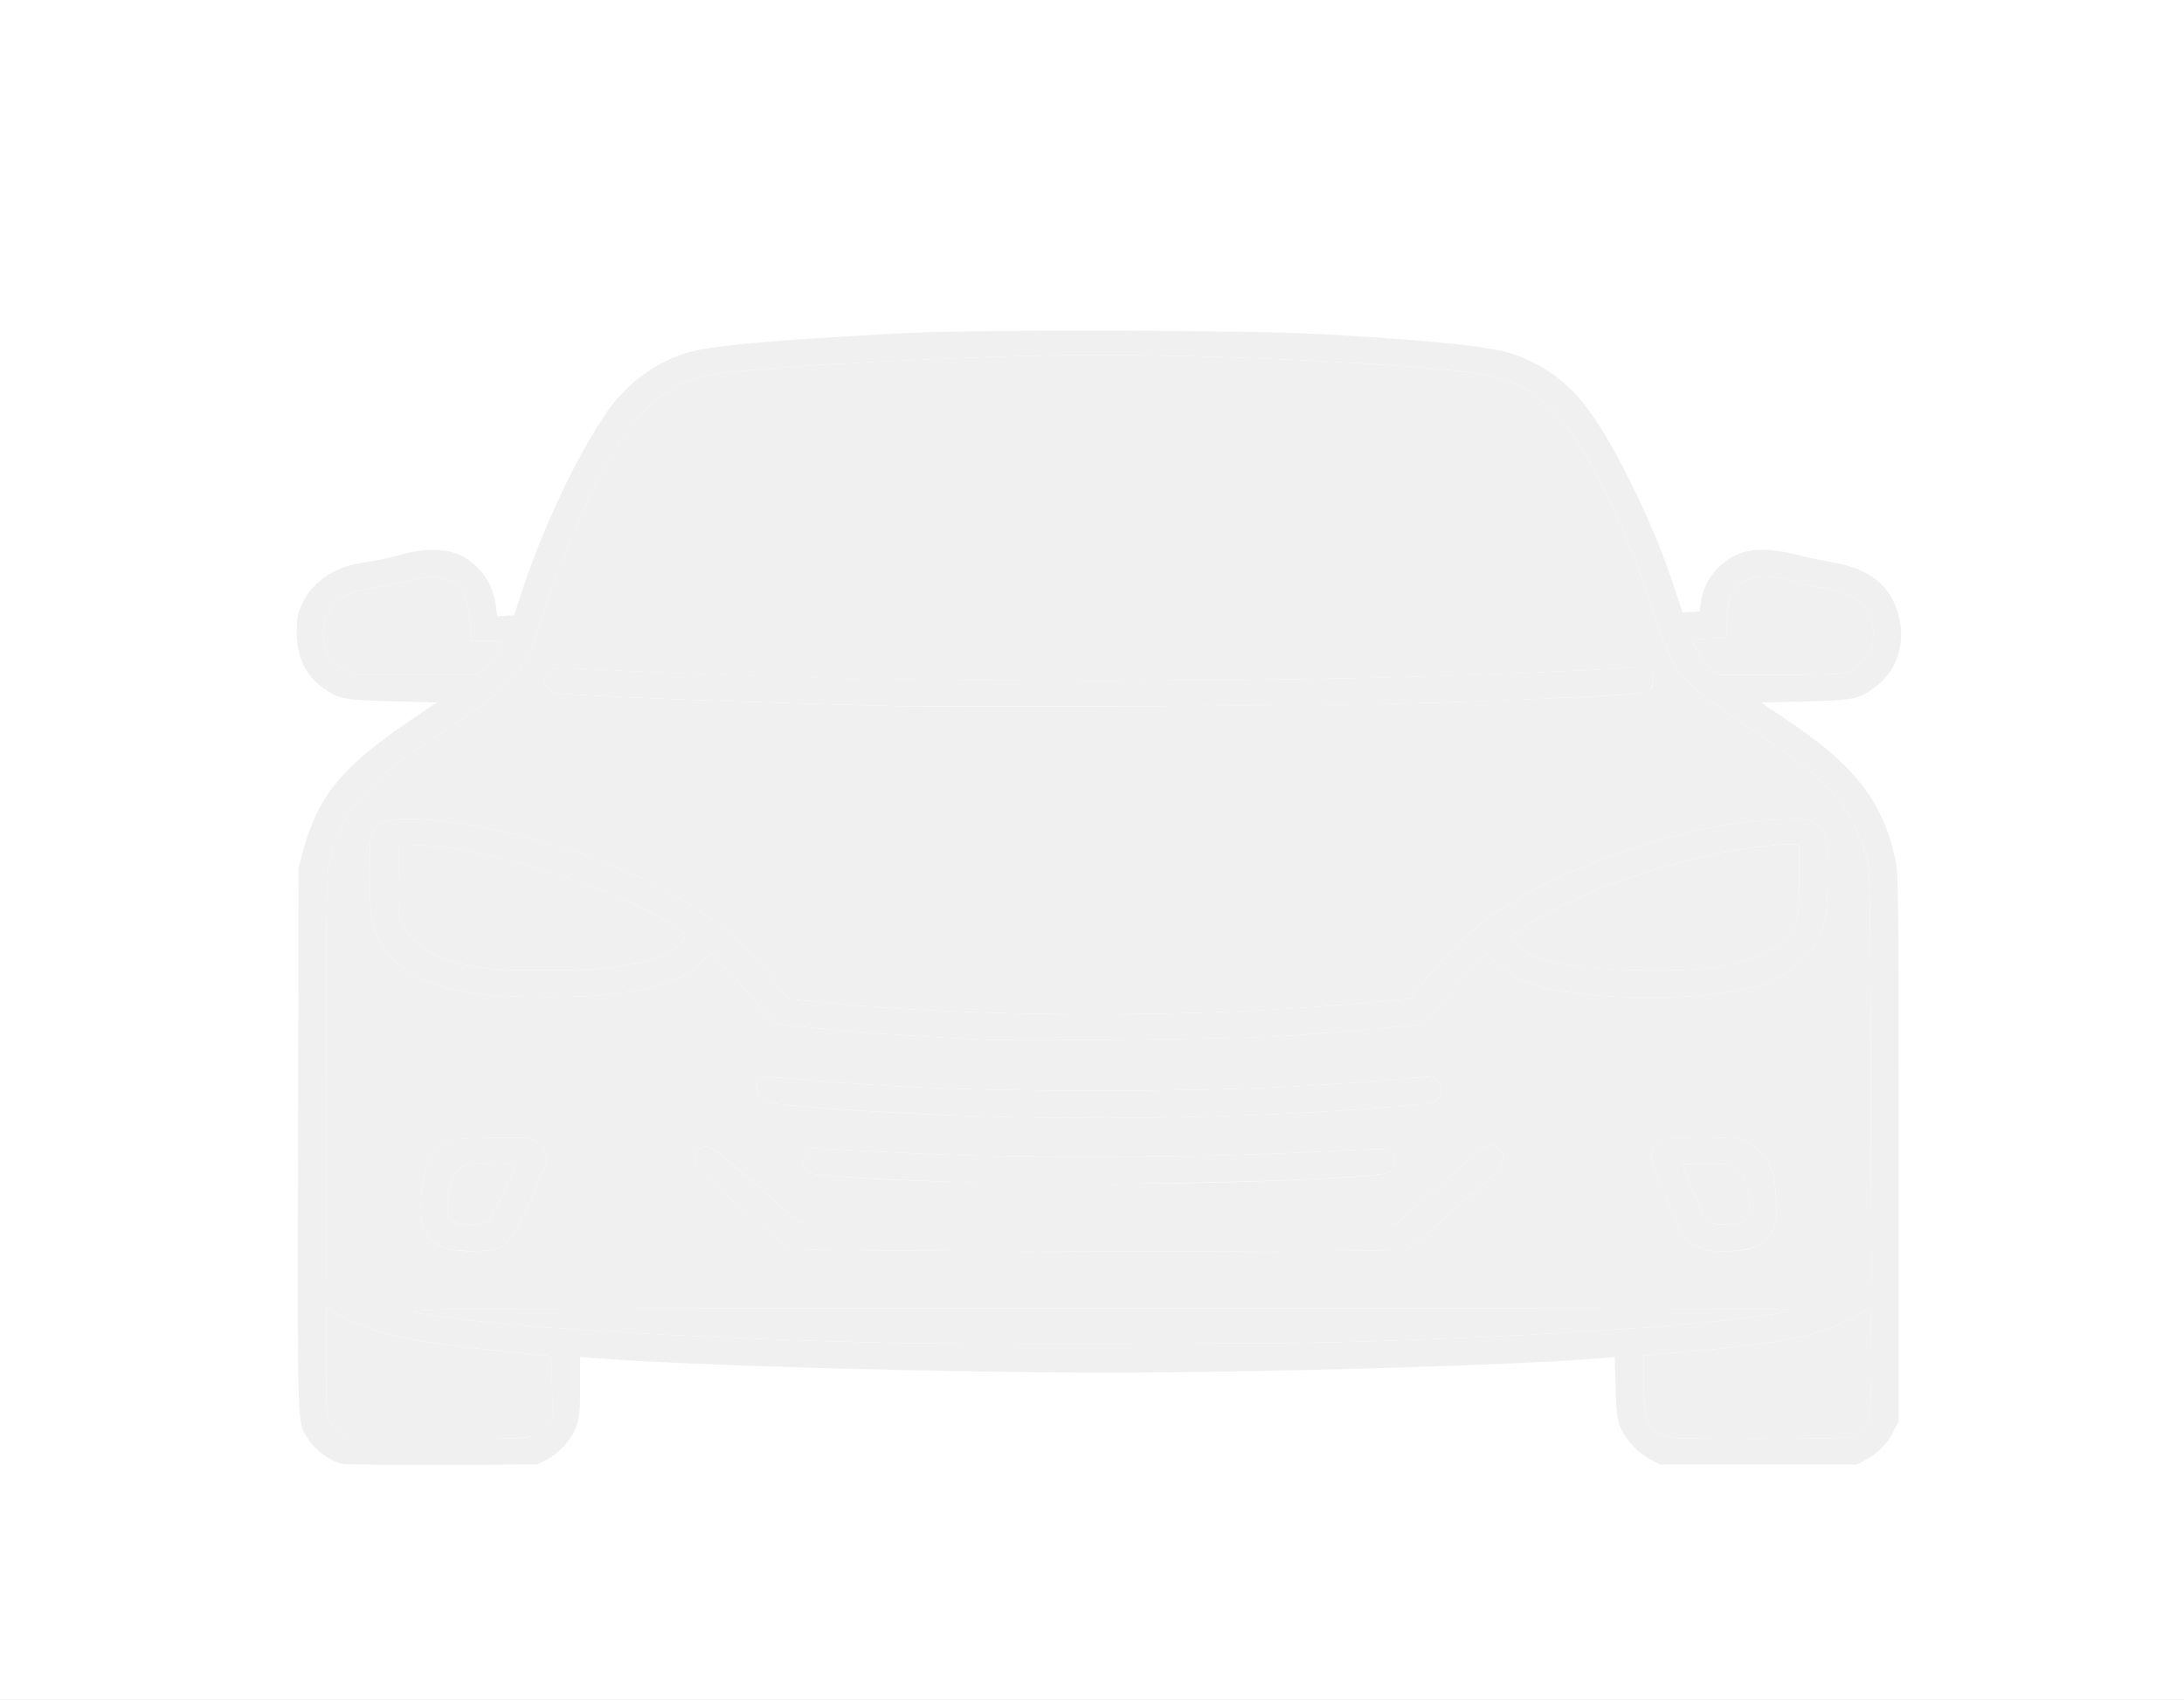
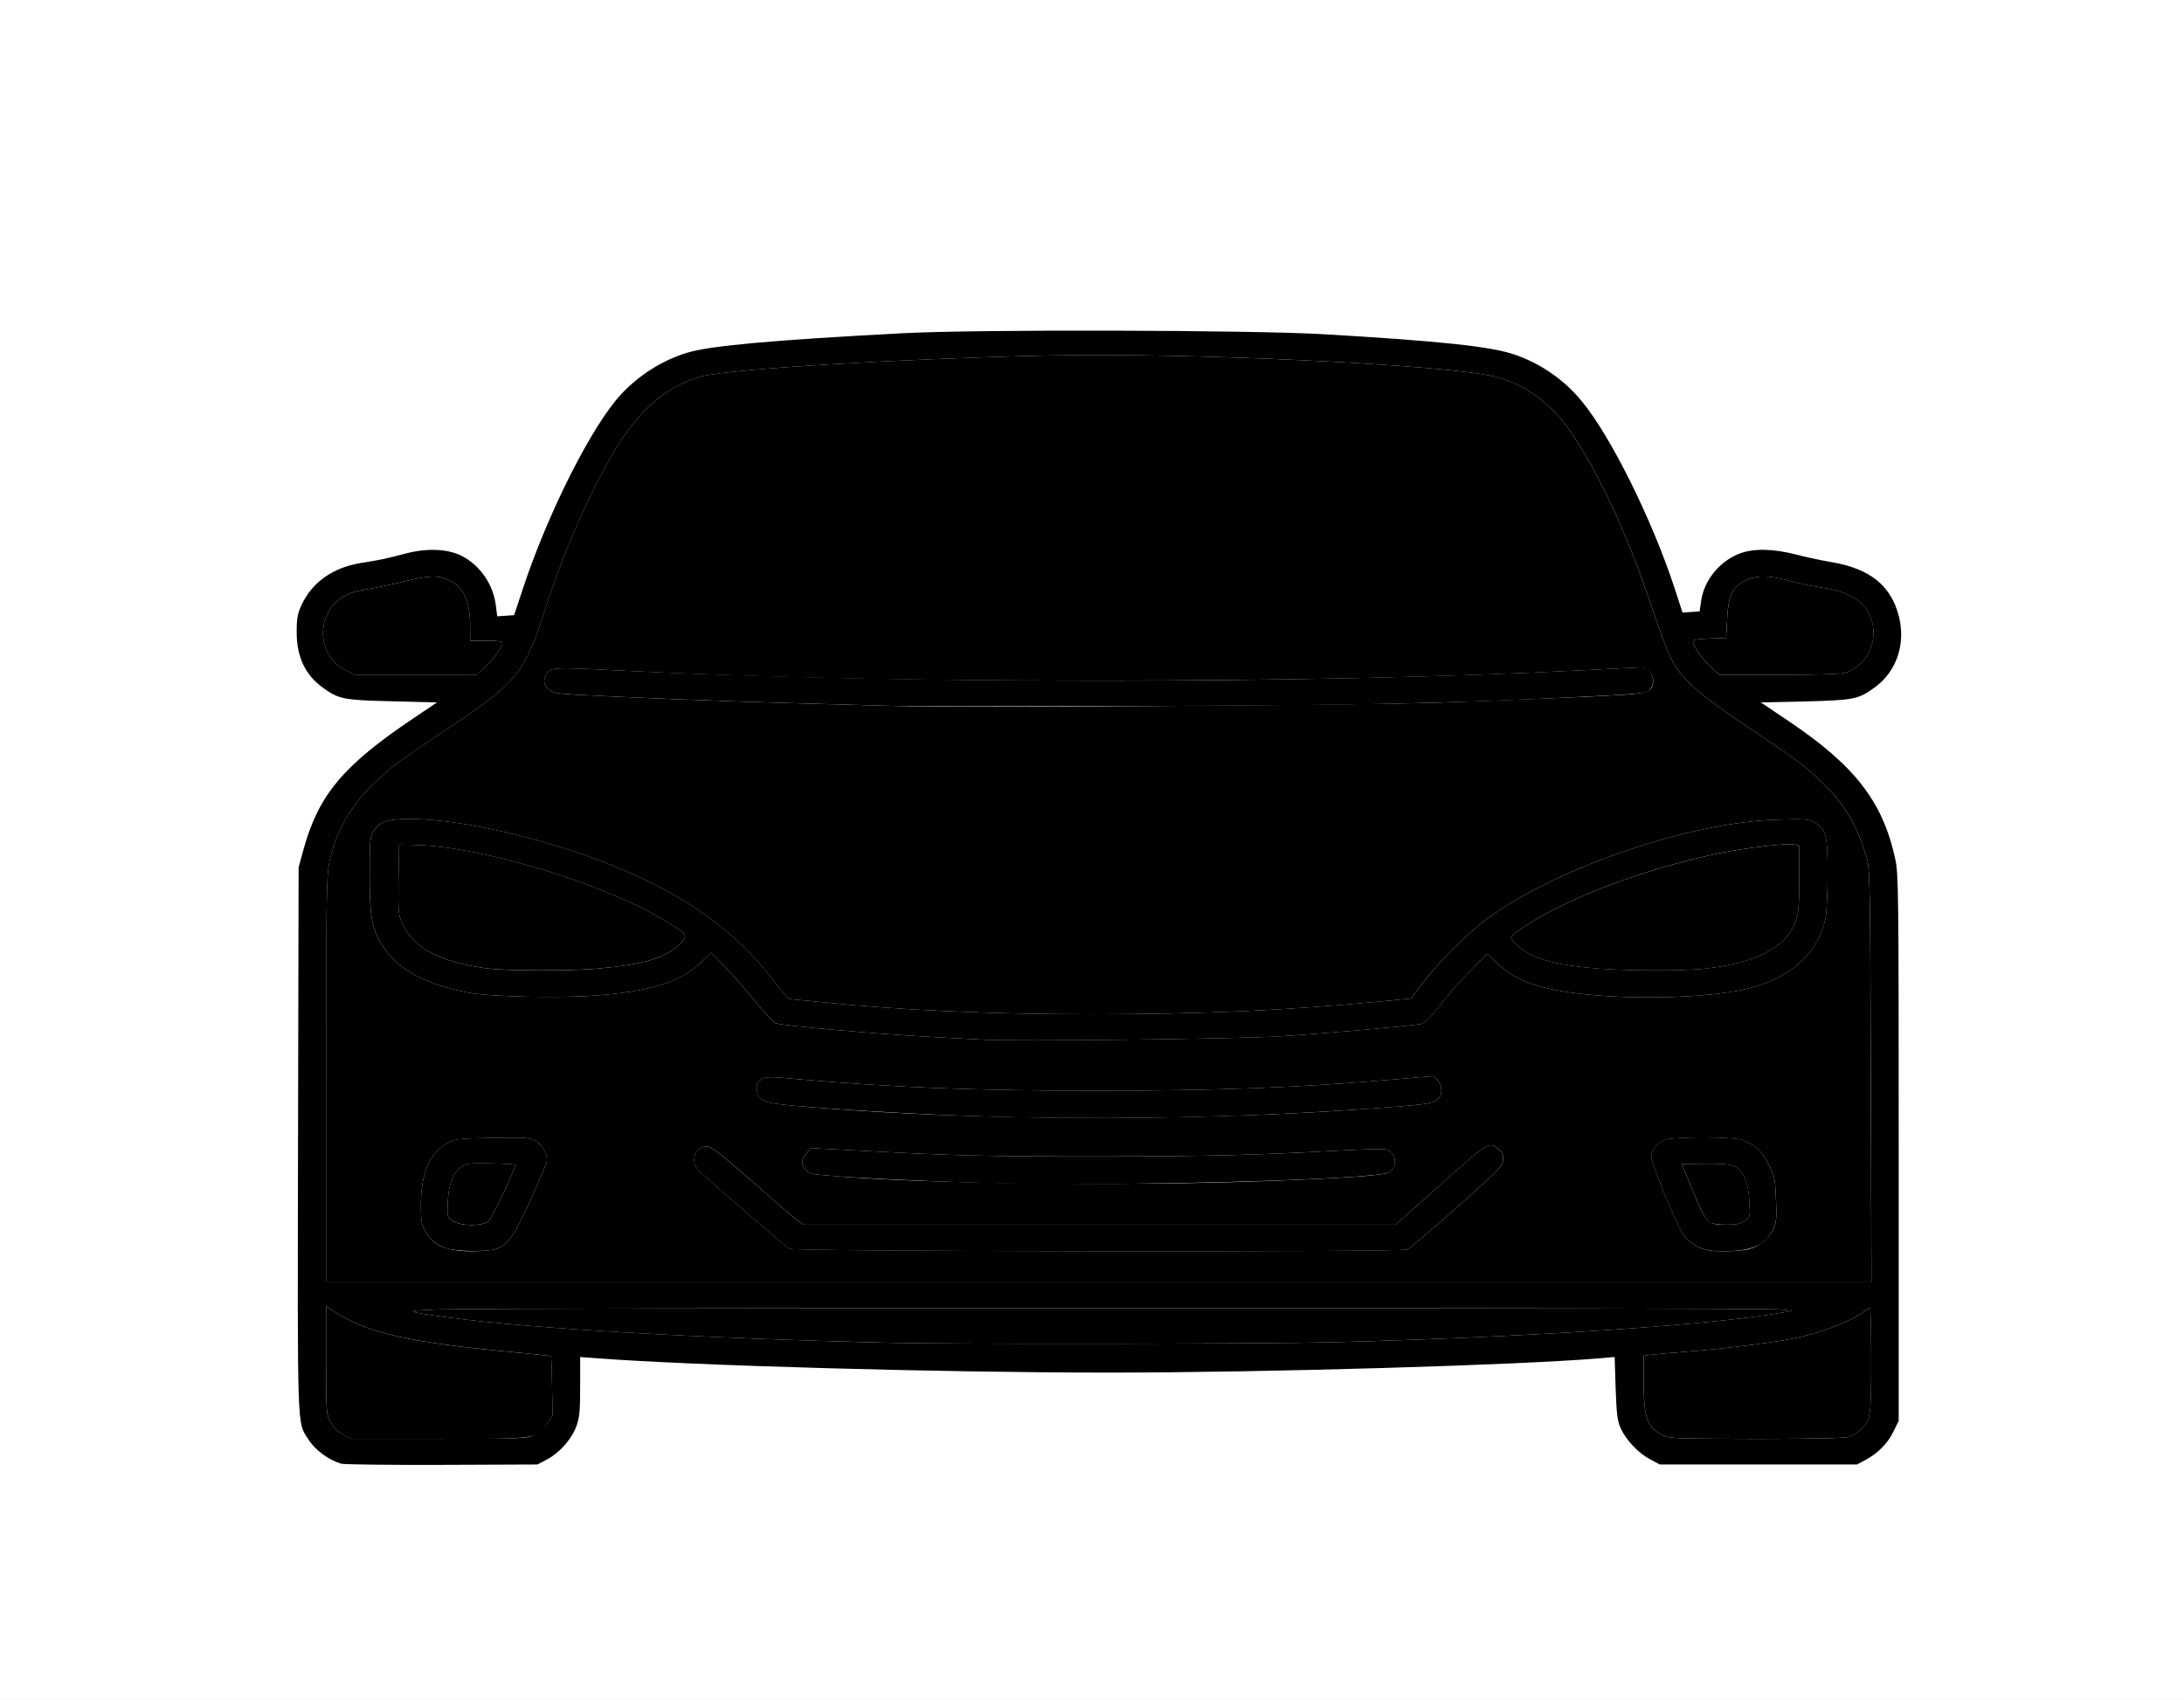
<svg xmlns="http://www.w3.org/2000/svg" viewBox="0 0 568 442">
-   <defs>
-     <mask id="h">
-       <rect width="568" height="442" fill="white" />
-       <g fill="black">
-         <path d="M88.75 380.69 c-3.45 -1.08 -6.85 -3.60 -8.63 -6.46 -2.86 -4.54 -2.76 -0.84 -2.61 -77.95 l0.15 -70.70 1.28 -4.68 c3.94 -14.20 10.30 -21.79 28.55 -34.07 l6.16 -4.14 -11.59 -0.30 c-12.82 -0.30 -14 -0.54 -18.24 -3.65 -4.49 -3.30 -6.66 -7.99 -6.66 -14.30 0 -3.75 0.25 -4.88 1.28 -7.15 2.81 -5.92 8.14 -9.66 15.33 -10.85 5.28 -0.84 7.10 -1.23 11.69 -2.47 5.57 -1.48 11 -1.23 14.59 0.59 4.88 2.51 8.28 7.49 8.92 13.02 l0.35 2.71 2.17 -0.15 2.22 -0.15 2.37 -7.15 c6.56 -19.77 17.95 -42.25 25.49 -50.34 4.68 -4.98 10.65 -8.78 17.11 -10.75 5.82 -1.82 22.24 -3.30 56.01 -5.08 19.13 -1.04 90.87 -0.84 109.46 0.25 30.42 1.77 43.64 3.20 49.70 5.28 6.80 2.32 12.97 6.56 17.55 12.18 7.45 8.97 18.24 30.72 24.06 48.42 l2.12 6.51 2.22 -0.15 2.22 -0.15 0.39 -2.66 c0.74 -5.42 4.83 -10.40 10.01 -12.38 3.70 -1.38 8.63 -1.28 14.50 0.20 2.56 0.69 6.80 1.58 9.37 2.02 10.01 1.68 15.48 6.06 17.55 14.05 1.82 7.20 -0.54 14.35 -6.21 18.49 -4.29 3.16 -5.42 3.35 -18.19 3.70 l-11.49 0.25 7.10 4.78 c17.36 11.64 24.65 21.05 27.86 35.99 0.84 3.85 0.89 8.58 0.89 75.09 l0 71 -1.38 2.81 c-1.48 3.06 -4.09 5.67 -7.35 7.40 l-2.12 1.13 -25.64 0 -25.64 0 -2.47 -1.33 c-3.11 -1.58 -6.36 -5.08 -7.74 -8.18 -0.84 -1.92 -1.04 -3.70 -1.28 -10.40 l-0.25 -8.04 -3.50 0.30 c-21.40 1.82 -87.32 3.75 -128.24 3.75 -43.14 0 -108.37 -1.82 -133.22 -3.75 l-4.09 -0.30 0 7.64 c0 6.56 -0.15 8.09 -0.99 10.40 -1.28 3.40 -4.34 6.85 -7.59 8.58 l-2.51 1.33 -24.90 0.10 c-13.71 0.05 -25.44 -0.10 -26.13 -0.30z m50.14 -7.40 c1.28 -0.59 2.56 -1.73 3.45 -3.06 l1.38 -2.12 -0.15 -7.64 c-0.05 -4.19 -0.20 -7.69 -0.25 -7.79 -0.10 -0.05 -3.90 -0.44 -8.48 -0.89 -28.20 -2.61 -38.95 -4.98 -47.43 -10.40 l-2.61 -1.68 0 14 c0 13.61 0.05 14 1.13 16.07 0.79 1.48 1.82 2.51 3.30 3.30 l2.12 1.13 22.73 0 c21.25 0 22.88 -0.10 24.80 -0.94z m342.18 0.39 c0.74 -0.25 2.02 -1.08 2.81 -1.82 2.61 -2.47 2.76 -3.30 2.76 -18.10 0 -7.45 -0.15 -13.56 -0.30 -13.56 -0.15 0 -0.89 0.39 -1.58 0.94 -3.85 2.71 -11.24 5.52 -18.24 6.95 -5.62 1.13 -18.24 2.71 -27.96 3.45 -3.80 0.30 -7.84 0.64 -8.97 0.79 l-2.12 0.25 0 7 c0.05 9.27 0.84 11.54 4.93 13.71 1.63 0.84 3.30 0.89 24.50 0.94 14.94 0 23.22 -0.20 24.16 -0.54z m-133.96 -24.60 c51.97 -1.38 98.71 -4.49 116.85 -7.79 l2.22 -0.39 -3.20 -0.35 c-4.09 -0.44 -337.69 -0.44 -348.84 0 -9.37 0.35 -9.22 0.49 2.66 2.12 21.89 2.91 64.74 5.37 114.44 6.56 15.63 0.39 99.65 0.30 115.87 -0.15z m139.44 -69.37 c-0.15 -49.60 -0.25 -53.84 -1.04 -56.55 -2.32 -7.84 -5.03 -12.72 -9.91 -17.95 -4.59 -4.83 -7.40 -7 -20.76 -15.93 -12.43 -8.33 -16.81 -12.08 -19.57 -16.76 -1.13 -1.87 -3.30 -7.40 -5.37 -13.71 -6.41 -19.23 -13.61 -34.91 -21.15 -46.15 -5.23 -7.74 -12.38 -12.97 -20.31 -14.79 -13.41 -3.11 -79.83 -6.21 -115.77 -5.42 -39.35 0.89 -82.24 3.45 -90.08 5.42 -7.99 2.02 -15.04 7.59 -20.95 16.47 -6.75 10.21 -14.94 28.55 -20.12 44.92 -4.93 15.53 -7.25 18.44 -24.41 29.78 -5.72 3.80 -12.03 8.14 -14.05 9.66 -9.91 7.54 -15.33 15.58 -17.45 25.79 -0.69 3.30 -0.79 10.35 -0.79 56.31 l0 52.51 200.92 0 200.97 0 -0.15 -53.60z m-360.77 -105.81 c2.07 -1.82 4.88 -5.62 4.88 -6.61 0 -0.49 -0.99 -0.64 -4.19 -0.64 l-4.19 0 0 -3.45 c0 -7 -1.63 -10.55 -5.67 -12.38 -2.76 -1.28 -5.13 -1.18 -11.93 0.49 -3.20 0.79 -7.49 1.68 -9.52 1.97 -4.54 0.69 -7.49 2.37 -9.37 5.28 -3.55 5.57 -1.63 12.87 4.09 15.73 l2.51 1.23 15.78 0 15.83 -0.05 1.77 -1.58z m353.96 1.13 c4.29 -1.18 7.49 -5.62 7.49 -10.35 0 -6.61 -4.49 -10.60 -13.21 -11.83 -2.22 -0.30 -5.97 -1.08 -8.38 -1.73 -5.08 -1.43 -8.33 -1.53 -10.90 -0.49 -4.09 1.73 -5.23 3.80 -5.57 10.35 l-0.25 4.93 -4.29 0.15 c-3.11 0.10 -4.34 0.30 -4.34 0.74 0 1.13 2.71 4.98 4.83 6.90 l2.07 1.82 15.43 0 c8.43 0 16.17 -0.20 17.11 -0.49z" />
-         <path d="M116.16 324.68 c-2.71 -0.94 -4.29 -2.22 -5.57 -4.49 -0.94 -1.63 -1.13 -2.66 -1.13 -6.61 0 -8.58 2.27 -13.81 7.15 -16.42 1.77 -0.99 2.86 -1.08 11.59 -1.23 8.97 -0.15 9.71 -0.05 11.24 0.89 1.87 1.13 3.16 3.75 2.71 5.47 -0.20 0.64 -2.02 5.03 -4.14 9.76 -4.19 9.32 -6.11 11.98 -9.32 12.87 -2.56 0.69 -10.30 0.54 -12.52 -0.25z m10.85 -7.10 c1.08 -0.99 7.40 -14.25 6.95 -14.64 -0.10 -0.15 -3.01 -0.30 -6.41 -0.35 -5.57 -0.10 -6.31 0 -7.59 0.94 -2.17 1.58 -3.25 4.34 -3.50 8.88 -0.20 3.85 -0.20 3.99 1.13 5.03 1.87 1.48 7.94 1.58 9.42 0.15z" />
-         <path d="M205.26 324.78 c-1.13 -0.64 -21.84 -18.59 -23.67 -20.51 -2.17 -2.27 -0.84 -6.11 2.17 -6.11 1.18 0 3.30 1.58 11.54 8.83 5.52 4.88 10.85 9.47 11.83 10.21 l1.77 1.33 76.97 0 76.97 0 1.87 -1.58 c1.04 -0.89 5.72 -5.08 10.40 -9.27 12.08 -10.80 12.08 -10.80 14.59 -8.83 1.08 0.84 1.28 1.38 1.18 2.86 -0.15 1.63 -1.04 2.56 -11.98 12.28 -6.51 5.82 -12.33 10.75 -12.97 11 -1.87 0.74 -159.36 0.54 -160.69 -0.20z" />
-         <path d="M441.43 324.18 c-1.53 -0.79 -2.96 -1.97 -3.70 -3.11 -1.82 -2.81 -8.28 -18.54 -8.28 -20.12 0 -1.92 1.23 -3.60 3.25 -4.44 2.27 -0.94 17.90 -0.94 20.56 0 3.11 1.13 5.13 3.06 6.80 6.51 1.48 3.01 1.63 3.75 1.82 9.02 0.20 5.13 0.10 6.02 -0.84 7.84 -2.07 4.04 -5.42 5.52 -12.67 5.52 -3.75 0 -4.83 -0.20 -6.95 -1.23z m12.43 -6.75 c1.33 -1.04 1.33 -1.13 1.08 -5.13 -0.25 -4.49 -1.33 -7.25 -3.30 -8.63 -1.28 -0.94 -3.30 -1.08 -10.21 -0.99 l-4.04 0.05 2.66 6.46 c3.80 9.17 3.94 9.32 8.92 9.32 2.86 0 3.75 -0.20 4.88 -1.08z" />
-         <path d="M256.14 307.67 c-15.58 -0.44 -34.42 -1.33 -41.37 -1.97 -3.70 -0.30 -4.59 -0.54 -5.32 -1.48 -1.18 -1.48 -1.13 -2.61 0.30 -4.24 l1.13 -1.38 11.54 0.59 c25.54 1.38 32.94 1.58 61.83 1.58 29.39 0 42.06 -0.35 64.10 -1.53 6.02 -0.35 11.49 -0.44 12.23 -0.25 2.56 0.64 3.01 4.44 0.69 5.92 -3.01 1.92 -71.20 3.75 -105.12 2.76z" />
-         <path d="M263.54 290.56 c-17.36 -0.35 -42.95 -1.68 -58.43 -3.11 -6.66 -0.64 -8.04 -1.33 -8.28 -4.09 -0.15 -1.43 0.10 -1.92 1.13 -2.61 1.18 -0.79 1.82 -0.79 10.50 0 24.60 2.12 45.56 2.91 76.52 2.91 32.34 0 52.81 -0.79 78.05 -2.96 l9.76 -0.84 1.04 1.04 c1.38 1.43 1.38 3.94 0 5.08 -1.23 1.04 -2.96 1.28 -15.63 2.22 -30.67 2.22 -61.78 3.01 -94.67 2.37z" />
-         <path d="M255.65 270.39 c-1.63 -0.10 -7.49 -0.39 -13.07 -0.69 -15.53 -0.84 -39.54 -2.96 -40.87 -3.60 -0.69 -0.35 -3.01 -2.81 -5.18 -5.52 -2.17 -2.71 -5.67 -6.71 -7.74 -8.88 l-3.80 -3.94 -2.76 2.61 c-5.32 5.03 -12.72 7.40 -27.07 8.53 -9.66 0.74 -27.81 0.35 -33.38 -0.74 -12.23 -2.47 -18.74 -6.21 -22.83 -13.12 -2.32 -3.94 -2.81 -7.15 -2.81 -17.65 0 -8.78 0.10 -9.71 0.99 -11.19 1.58 -2.56 3.55 -3.20 9.71 -3.20 12.67 0 34.17 4.88 51.43 11.69 19.57 7.74 33.33 17.45 43.19 30.72 1.82 2.42 3.60 4.44 3.94 4.44 0.30 0 3.65 0.35 7.40 0.69 20.41 2.17 44.72 3.25 71.20 3.25 28.01 0 50.14 -0.99 74.11 -3.25 l8.83 -0.84 3.01 -3.99 c3.80 -5.08 11.83 -13.12 16.62 -16.62 18.05 -13.36 52.76 -25.24 75.68 -25.93 7.10 -0.20 8.04 -0.15 9.57 0.69 3.11 1.77 3.50 3.16 3.50 13.31 0 4.93 -0.25 10.16 -0.54 11.59 -1.87 8.92 -8.48 15.14 -19.18 18.10 -9.07 2.51 -28.35 3.30 -43.09 1.77 -12.08 -1.28 -17.90 -3.30 -23.03 -7.99 l-2.76 -2.56 -4.24 4.29 c-2.37 2.37 -5.87 6.36 -7.84 8.92 -2.66 3.45 -3.99 4.78 -5.08 5.03 -1.77 0.44 -21.60 2.22 -36.49 3.20 -10.01 0.69 -69.08 1.38 -77.41 0.89z m-100.58 -18.44 c12.23 -1.04 18.19 -2.81 21.69 -6.41 2.32 -2.37 2.27 -2.42 -4.09 -6.26 -16.17 -9.66 -47.58 -19.13 -64.59 -19.52 l-4.29 -0.10 -0.15 9.07 c-0.10 8.63 -0.05 9.17 1.04 11.59 2.96 6.36 9.91 9.96 22.29 11.59 4.83 0.59 21.05 0.64 28.10 0.05z m288.49 -0.05 c13.12 -1.43 20.91 -5.47 23.37 -12.13 0.84 -2.27 0.99 -3.85 0.99 -11.24 l0 -8.63 -1.33 -0.30 c-1.58 -0.39 -12.87 0.94 -19.38 2.27 -15.33 3.25 -30.57 8.38 -42.65 14.45 -5.32 2.66 -11.59 6.71 -11.59 7.49 0 0.94 3.30 3.70 5.72 4.73 3.25 1.48 7.59 2.42 14.10 3.11 7.49 0.84 24.46 0.99 30.77 0.25z" />
-         <path d="M233.22 183.61 c-2.86 -0.10 -14.25 -0.39 -25.39 -0.69 -19.18 -0.49 -46.10 -1.58 -58.38 -2.27 -5.03 -0.30 -5.82 -0.49 -6.80 -1.48 -1.23 -1.23 -1.43 -2.22 -0.64 -3.65 1.04 -1.97 1.82 -2.02 17.11 -1.23 73.37 3.65 181.59 3.65 253.04 0 7.74 -0.39 14.45 -0.74 14.94 -0.74 2.42 0 3.80 3.99 1.97 5.82 -1.04 1.04 -2.32 1.13 -22.04 2.07 -32.79 1.58 -57.69 2.07 -111.92 2.17 -31.16 0.10 -59.02 0.10 -61.88 0z" />
-         <path d="M89.24 373.10 c-1.48 -0.79 -2.51 -1.82 -3.30 -3.30 -1.08 -2.07 -1.13 -2.47 -1.13 -16.07 l0 -14 2.61 1.68 c8.48 5.42 19.23 7.79 47.43 10.40 4.59 0.44 8.38 0.84 8.48 0.89 0.05 0.10 0.20 3.60 0.25 7.79 l0.15 7.64 -1.38 2.12 c-2.66 3.99 -2.37 3.99 -28.25 3.99 l-22.73 0 -2.12 -1.13z" />
-         <path d="M432.41 373.29 c-4.09 -2.17 -4.88 -4.44 -4.93 -13.71 l0 -7 2.12 -0.25 c1.13 -0.15 5.18 -0.49 8.97 -0.79 9.71 -0.74 22.34 -2.32 27.96 -3.45 7 -1.43 14.40 -4.24 18.24 -6.95 0.69 -0.54 1.43 -0.94 1.58 -0.94 0.15 0 0.30 6.11 0.30 13.56 0 14.79 -0.15 15.63 -2.76 18.10 -0.79 0.74 -2.07 1.58 -2.81 1.82 -0.94 0.35 -9.22 0.54 -24.16 0.54 -21.20 -0.05 -22.88 -0.10 -24.50 -0.94z" />
-         <path d="M231.24 349.23 c-49.70 -1.18 -92.55 -3.65 -114.44 -6.56 -11.88 -1.63 -12.03 -1.77 -2.66 -2.12 11.14 -0.44 344.74 -0.44 348.84 0 l3.20 0.35 -2.22 0.39 c-18.14 3.30 -64.89 6.41 -116.85 7.79 -16.22 0.44 -100.24 0.54 -115.87 0.15z" />
-         <path d="M84.81 280.80 c0 -45.95 0.10 -53 0.79 -56.31 2.12 -10.21 7.54 -18.24 17.45 -25.79 2.02 -1.53 8.33 -5.87 14.05 -9.66 17.16 -11.34 19.48 -14.25 24.41 -29.78 5.18 -16.37 13.36 -34.71 20.12 -44.92 5.92 -8.88 12.97 -14.45 20.95 -16.47 7.84 -1.97 50.74 -4.54 90.08 -5.42 35.94 -0.79 102.36 2.32 115.77 5.42 7.94 1.82 15.09 7.05 20.31 14.79 7.54 11.24 14.74 26.92 21.15 46.15 2.07 6.31 4.24 11.83 5.37 13.71 2.76 4.68 7.15 8.43 19.57 16.76 13.36 8.92 16.17 11.09 20.76 15.93 4.88 5.23 7.59 10.11 9.91 17.95 0.79 2.71 0.89 6.95 1.04 56.55 l0.15 53.60 -200.97 0 -200.92 0 0 -52.51z m43.88 44.13 c3.20 -0.89 5.13 -3.55 9.32 -12.87 2.12 -4.73 3.94 -9.12 4.14 -9.76 0.44 -1.73 -0.84 -4.34 -2.71 -5.47 -1.53 -0.94 -2.27 -1.04 -11.24 -0.89 -8.73 0.15 -9.81 0.25 -11.59 1.23 -4.88 2.61 -7.15 7.84 -7.15 16.42 0 3.94 0.20 4.98 1.13 6.61 2.12 3.75 5.37 5.18 11.93 5.23 2.47 0 5.23 -0.25 6.16 -0.49z m237.26 0.05 c0.64 -0.25 6.46 -5.18 12.97 -11 10.95 -9.71 11.83 -10.65 11.98 -12.28 0.10 -1.48 -0.10 -2.02 -1.18 -2.86 -2.51 -1.97 -2.51 -1.97 -14.59 8.83 -4.68 4.19 -9.37 8.38 -10.40 9.27 l-1.87 1.58 -76.97 0 -76.97 0 -1.77 -1.33 c-0.99 -0.74 -6.31 -5.32 -11.83 -10.21 -8.23 -7.25 -10.35 -8.83 -11.54 -8.83 -3.01 0 -4.34 3.85 -2.17 6.11 1.82 1.92 22.53 19.87 23.67 20.51 1.33 0.74 158.81 0.94 160.69 0.20z m88.90 -0.10 c2.71 -0.74 4.98 -2.56 6.21 -4.98 0.94 -1.82 1.04 -2.71 0.84 -7.84 -0.20 -5.28 -0.35 -6.02 -1.82 -9.02 -1.68 -3.45 -3.70 -5.37 -6.80 -6.51 -2.66 -0.94 -18.29 -0.94 -20.56 0 -2.02 0.84 -3.25 2.51 -3.25 4.44 0 1.58 6.46 17.31 8.28 20.12 0.74 1.13 2.17 2.32 3.70 3.11 2.12 1.04 3.20 1.23 6.95 1.23 2.47 0 5.37 -0.25 6.46 -0.54z m-125.98 -17.70 c21.35 -0.79 31.21 -1.48 32.39 -2.27 2.32 -1.48 1.87 -5.28 -0.69 -5.92 -0.74 -0.20 -6.21 -0.10 -12.23 0.25 -22.04 1.18 -34.71 1.53 -64.10 1.53 -28.89 0 -36.29 -0.20 -61.83 -1.58 l-11.54 -0.59 -1.13 1.38 c-1.43 1.63 -1.48 2.76 -0.30 4.24 0.74 0.94 1.63 1.18 5.32 1.48 24.26 2.17 77.06 2.86 114.09 1.48z m-16.27 -16.76 c18.14 -0.49 29.73 -1.08 45.61 -2.22 12.67 -0.94 14.40 -1.18 15.63 -2.22 1.38 -1.13 1.38 -3.65 0 -5.08 l-1.04 -1.04 -9.76 0.84 c-25.24 2.17 -45.71 2.96 -78.05 2.96 -30.96 0 -51.92 -0.79 -76.52 -2.91 -8.68 -0.79 -9.32 -0.79 -10.50 0 -1.04 0.69 -1.28 1.18 -1.13 2.61 0.25 2.76 1.63 3.45 8.28 4.09 30.96 2.86 71.54 3.94 107.49 2.96z m20.46 -20.91 c14.89 -0.99 34.71 -2.76 36.49 -3.20 1.08 -0.25 2.42 -1.58 5.08 -5.03 1.97 -2.56 5.47 -6.56 7.84 -8.92 l4.24 -4.29 2.76 2.56 c5.13 4.68 10.95 6.71 23.03 7.99 14.74 1.53 34.02 0.74 43.09 -1.77 10.70 -2.96 17.31 -9.17 19.18 -18.10 0.30 -1.43 0.54 -6.66 0.54 -11.59 0 -10.16 -0.39 -11.54 -3.50 -13.31 -1.53 -0.84 -2.47 -0.89 -9.57 -0.69 -22.93 0.69 -57.64 12.57 -75.68 25.93 -4.78 3.50 -12.82 11.54 -16.62 16.62 l-3.01 3.99 -8.83 0.84 c-23.96 2.27 -46.10 3.25 -74.11 3.25 -26.48 0 -50.78 -1.08 -71.20 -3.25 -3.75 -0.35 -7.10 -0.69 -7.40 -0.69 -0.35 0 -2.12 -2.02 -3.94 -4.44 -9.86 -13.26 -23.62 -22.98 -43.19 -30.72 -17.26 -6.80 -38.75 -11.69 -51.43 -11.69 -6.16 0 -8.14 0.64 -9.71 3.20 -0.89 1.48 -0.99 2.42 -0.99 11.19 0 10.50 0.49 13.71 2.81 17.65 4.09 6.90 10.60 10.65 22.83 13.12 5.57 1.08 23.72 1.48 33.38 0.74 14.35 -1.13 21.74 -3.50 27.07 -8.53 l2.76 -2.61 3.80 3.94 c2.07 2.17 5.57 6.16 7.74 8.88 2.17 2.71 4.49 5.18 5.18 5.52 1.33 0.64 25.34 2.76 40.87 3.60 5.57 0.30 11.44 0.59 13.07 0.69 8.33 0.49 67.40 -0.20 77.41 -0.89z m41.17 -86.78 c22.04 -0.79 37.92 -1.43 48.52 -2.07 6.02 -0.39 7.20 -0.99 7.20 -3.65 0 -1.63 -1.48 -3.45 -2.86 -3.45 -0.49 0 -7.20 0.35 -14.94 0.74 -35.30 1.82 -77.16 2.71 -127.65 2.71 -50.69 0 -86.97 -0.79 -125.38 -2.71 -15.28 -0.79 -16.07 -0.74 -17.11 1.23 -0.79 1.43 -0.59 2.42 0.64 3.65 0.99 0.99 1.77 1.18 6.80 1.48 12.28 0.69 39.20 1.77 58.38 2.27 11.14 0.30 22.53 0.59 25.39 0.69 16.12 0.49 120.65 -0.20 141.01 -0.89z" />
-         <path d="M117.59 317.43 c-1.33 -1.04 -1.33 -1.18 -1.13 -5.03 0.25 -4.54 1.33 -7.30 3.50 -8.88 1.28 -0.94 2.02 -1.04 7.59 -0.94 3.40 0.05 6.31 0.20 6.41 0.35 0.44 0.39 -5.87 13.66 -6.95 14.64 -1.48 1.43 -7.54 1.33 -9.42 -0.15z" />
-         <path d="M444.69 317.92 c-1.38 -1.18 -1.92 -2.27 -4.63 -8.73 l-2.66 -6.46 4.04 -0.05 c6.90 -0.10 8.92 0.05 10.21 0.99 1.97 1.38 3.06 4.14 3.30 8.63 0.25 3.99 0.25 4.09 -1.08 5.13 -1.13 0.89 -2.02 1.08 -4.88 1.08 -2.12 0 -3.85 -0.25 -4.29 -0.59z" />
-         <path d="M126.96 251.90 c-12.38 -1.63 -19.33 -5.23 -22.29 -11.59 -1.08 -2.42 -1.13 -2.96 -1.04 -11.59 l0.15 -9.07 4.29 0.10 c17.01 0.39 48.42 9.86 64.59 19.52 6.36 3.85 6.41 3.90 4.09 6.26 -3.50 3.60 -9.47 5.37 -21.69 6.41 -7.05 0.59 -23.27 0.54 -28.10 -0.05z" />
-         <path d="M412.79 251.66 c-6.51 -0.69 -10.85 -1.63 -14.10 -3.11 -2.42 -1.04 -5.72 -3.80 -5.72 -4.73 0 -0.79 6.26 -4.83 11.59 -7.49 12.08 -6.06 27.32 -11.19 42.65 -14.45 6.51 -1.33 17.80 -2.66 19.38 -2.27 l1.33 0.30 0 8.63 c0 7.40 -0.15 8.97 -0.99 11.24 -2.47 6.66 -10.26 10.70 -23.37 12.13 -6.31 0.74 -23.27 0.59 -30.77 -0.25z" />
-         <path d="M89.88 174.30 c-5.72 -2.86 -7.64 -10.16 -4.09 -15.73 1.87 -2.91 4.83 -4.59 9.37 -5.28 2.02 -0.30 6.31 -1.18 9.52 -1.97 6.80 -1.68 9.17 -1.77 11.93 -0.49 4.04 1.82 5.67 5.37 5.67 12.38 l0 3.45 4.19 0 c3.20 0 4.19 0.15 4.19 0.64 0 0.99 -2.81 4.78 -4.88 6.61 l-1.77 1.58 -15.83 0.05 -15.78 0 -2.51 -1.23z" />
-         <path d="M445.13 173.70 c-2.12 -1.92 -4.83 -5.77 -4.83 -6.90 0 -0.44 1.23 -0.64 4.34 -0.74 l4.29 -0.15 0.25 -4.93 c0.35 -6.56 1.48 -8.63 5.57 -10.35 2.56 -1.04 5.82 -0.94 10.90 0.49 2.42 0.64 6.16 1.43 8.38 1.73 8.73 1.23 13.21 5.23 13.21 11.83 0 4.73 -3.20 9.17 -7.49 10.35 -0.94 0.30 -8.68 0.49 -17.11 0.49 l-15.43 0 -2.07 -1.82z" />
-       </g>
-     </mask>
-   </defs>
-   <rect width="568" height="442" fill="white" mask="url(#h)" />
+   <rect width="568" height="442" fill="white" />
+   <g style="mix-blend-mode: destination-out" fill="black">
+     <path d="M88.75 380.69 c-3.45 -1.08 -6.85 -3.60 -8.63 -6.46 -2.86 -4.54 -2.76 -0.84 -2.61 -77.95 l0.15 -70.70 1.28 -4.68 c3.94 -14.20 10.30 -21.79 28.55 -34.07 l6.16 -4.14 -11.59 -0.30 c-12.82 -0.30 -14 -0.54 -18.24 -3.65 -4.49 -3.30 -6.66 -7.99 -6.66 -14.30 0 -3.75 0.25 -4.88 1.28 -7.15 2.81 -5.92 8.14 -9.66 15.33 -10.85 5.28 -0.84 7.10 -1.23 11.69 -2.47 5.57 -1.48 11 -1.23 14.59 0.59 4.88 2.51 8.28 7.49 8.92 13.02 l0.35 2.71 2.17 -0.15 2.22 -0.15 2.37 -7.15 c6.56 -19.77 17.95 -42.25 25.49 -50.34 4.68 -4.98 10.65 -8.78 17.11 -10.75 5.82 -1.82 22.24 -3.30 56.01 -5.08 19.13 -1.04 90.87 -0.84 109.46 0.25 30.42 1.77 43.64 3.20 49.70 5.28 6.80 2.32 12.97 6.56 17.55 12.18 7.45 8.97 18.24 30.72 24.06 48.42 l2.12 6.51 2.22 -0.15 2.22 -0.15 0.39 -2.66 c0.74 -5.42 4.83 -10.40 10.01 -12.38 3.70 -1.38 8.63 -1.28 14.50 0.20 2.56 0.69 6.80 1.58 9.37 2.02 10.01 1.68 15.48 6.06 17.55 14.05 1.82 7.20 -0.54 14.35 -6.21 18.49 -4.29 3.16 -5.42 3.35 -18.19 3.70 l-11.49 0.25 7.10 4.78 c17.36 11.64 24.65 21.05 27.86 35.99 0.84 3.85 0.89 8.58 0.89 75.09 l0 71 -1.38 2.81 c-1.48 3.06 -4.09 5.67 -7.35 7.40 l-2.12 1.13 -25.64 0 -25.64 0 -2.47 -1.33 c-3.11 -1.58 -6.36 -5.08 -7.74 -8.18 -0.84 -1.92 -1.04 -3.70 -1.28 -10.40 l-0.25 -8.04 -3.50 0.30 c-21.40 1.82 -87.32 3.75 -128.24 3.75 -43.14 0 -108.37 -1.82 -133.22 -3.75 l-4.09 -0.30 0 7.64 c0 6.56 -0.15 8.09 -0.99 10.40 -1.28 3.40 -4.34 6.85 -7.59 8.58 l-2.51 1.33 -24.90 0.10 c-13.71 0.05 -25.44 -0.10 -26.13 -0.30z m50.14 -7.40 c1.28 -0.59 2.56 -1.73 3.45 -3.06 l1.38 -2.12 -0.15 -7.64 c-0.05 -4.19 -0.20 -7.69 -0.25 -7.79 -0.10 -0.05 -3.90 -0.44 -8.48 -0.89 -28.20 -2.61 -38.95 -4.98 -47.43 -10.40 l-2.61 -1.68 0 14 c0 13.61 0.05 14 1.13 16.07 0.79 1.48 1.82 2.51 3.30 3.30 l2.12 1.13 22.73 0 c21.25 0 22.88 -0.10 24.80 -0.94z m342.18 0.39 c0.74 -0.25 2.02 -1.08 2.81 -1.82 2.61 -2.47 2.76 -3.30 2.76 -18.10 0 -7.45 -0.15 -13.56 -0.30 -13.56 -0.15 0 -0.89 0.39 -1.58 0.94 -3.85 2.71 -11.24 5.52 -18.24 6.95 -5.62 1.13 -18.24 2.71 -27.96 3.45 -3.80 0.30 -7.84 0.64 -8.97 0.79 l-2.12 0.25 0 7 c0.05 9.27 0.84 11.54 4.93 13.71 1.63 0.84 3.30 0.89 24.50 0.94 14.94 0 23.22 -0.20 24.16 -0.54z m-133.96 -24.60 c51.97 -1.38 98.71 -4.49 116.85 -7.79 l2.22 -0.39 -3.20 -0.35 c-4.09 -0.44 -337.69 -0.44 -348.84 0 -9.37 0.35 -9.22 0.49 2.66 2.12 21.89 2.91 64.74 5.37 114.44 6.56 15.63 0.39 99.65 0.30 115.87 -0.15z m139.44 -69.37 c-0.15 -49.60 -0.25 -53.84 -1.04 -56.55 -2.32 -7.84 -5.03 -12.72 -9.91 -17.95 -4.59 -4.83 -7.40 -7 -20.76 -15.93 -12.43 -8.33 -16.81 -12.08 -19.57 -16.76 -1.13 -1.87 -3.30 -7.40 -5.37 -13.71 -6.41 -19.23 -13.61 -34.91 -21.15 -46.15 -5.23 -7.74 -12.38 -12.97 -20.31 -14.79 -13.41 -3.11 -79.83 -6.21 -115.77 -5.42 -39.35 0.89 -82.24 3.45 -90.08 5.42 -7.99 2.02 -15.04 7.59 -20.95 16.47 -6.75 10.21 -14.94 28.55 -20.12 44.92 -4.93 15.53 -7.25 18.44 -24.41 29.78 -5.72 3.80 -12.03 8.14 -14.05 9.66 -9.91 7.54 -15.33 15.58 -17.45 25.79 -0.69 3.30 -0.79 10.35 -0.79 56.31 l0 52.51 200.92 0 200.97 0 -0.15 -53.60z m-360.77 -105.81 c2.07 -1.82 4.88 -5.62 4.88 -6.61 0 -0.49 -0.99 -0.64 -4.19 -0.64 l-4.19 0 0 -3.45 c0 -7 -1.63 -10.55 -5.67 -12.38 -2.76 -1.28 -5.13 -1.18 -11.93 0.49 -3.20 0.79 -7.49 1.68 -9.52 1.97 -4.54 0.69 -7.49 2.37 -9.37 5.28 -3.55 5.57 -1.63 12.87 4.09 15.73 l2.51 1.23 15.78 0 15.83 -0.05 1.77 -1.58z m353.96 1.13 c4.29 -1.18 7.49 -5.62 7.49 -10.35 0 -6.61 -4.49 -10.60 -13.21 -11.83 -2.22 -0.30 -5.97 -1.08 -8.38 -1.73 -5.08 -1.43 -8.33 -1.53 -10.90 -0.49 -4.09 1.73 -5.23 3.80 -5.57 10.35 l-0.25 4.93 -4.29 0.15 c-3.11 0.10 -4.34 0.30 -4.34 0.74 0 1.13 2.71 4.98 4.83 6.90 l2.07 1.82 15.43 0 c8.43 0 16.17 -0.20 17.11 -0.49z" />
+     <path d="M116.16 324.68 c-2.71 -0.94 -4.29 -2.22 -5.57 -4.49 -0.94 -1.63 -1.13 -2.66 -1.13 -6.61 0 -8.58 2.27 -13.81 7.15 -16.42 1.77 -0.99 2.86 -1.08 11.59 -1.23 8.97 -0.15 9.71 -0.05 11.24 0.89 1.87 1.13 3.16 3.75 2.71 5.47 -0.20 0.64 -2.02 5.03 -4.14 9.76 -4.19 9.32 -6.11 11.98 -9.32 12.87 -2.56 0.69 -10.30 0.54 -12.52 -0.25z m10.85 -7.10 c1.08 -0.99 7.40 -14.25 6.95 -14.64 -0.10 -0.15 -3.01 -0.30 -6.41 -0.35 -5.57 -0.10 -6.31 0 -7.59 0.94 -2.17 1.58 -3.25 4.34 -3.50 8.88 -0.20 3.85 -0.20 3.99 1.13 5.03 1.87 1.48 7.94 1.58 9.42 0.15z" />
+     <path d="M205.26 324.78 c-1.13 -0.64 -21.84 -18.59 -23.67 -20.51 -2.17 -2.27 -0.84 -6.11 2.17 -6.11 1.18 0 3.30 1.58 11.54 8.83 5.52 4.88 10.85 9.47 11.83 10.21 l1.77 1.33 76.97 0 76.97 0 1.87 -1.58 c1.04 -0.89 5.72 -5.08 10.40 -9.27 12.08 -10.80 12.08 -10.80 14.59 -8.83 1.08 0.84 1.28 1.38 1.18 2.86 -0.15 1.63 -1.04 2.56 -11.98 12.28 -6.51 5.82 -12.33 10.75 -12.97 11 -1.87 0.74 -159.36 0.54 -160.69 -0.20z" />
+     <path d="M441.43 324.18 c-1.53 -0.79 -2.96 -1.97 -3.70 -3.11 -1.82 -2.81 -8.28 -18.54 -8.28 -20.12 0 -1.92 1.23 -3.60 3.25 -4.44 2.27 -0.94 17.90 -0.94 20.56 0 3.11 1.13 5.13 3.06 6.80 6.51 1.48 3.01 1.63 3.75 1.82 9.02 0.20 5.13 0.10 6.02 -0.84 7.84 -2.07 4.04 -5.42 5.52 -12.67 5.52 -3.75 0 -4.83 -0.20 -6.95 -1.23z m12.43 -6.75 c1.33 -1.04 1.33 -1.13 1.08 -5.13 -0.25 -4.49 -1.33 -7.25 -3.30 -8.63 -1.28 -0.94 -3.30 -1.08 -10.21 -0.99 l-4.04 0.05 2.66 6.46 c3.80 9.17 3.94 9.32 8.92 9.32 2.86 0 3.75 -0.20 4.88 -1.08z" />
+     <path d="M256.14 307.67 c-15.58 -0.44 -34.42 -1.33 -41.37 -1.97 -3.70 -0.30 -4.59 -0.54 -5.32 -1.48 -1.18 -1.48 -1.13 -2.61 0.30 -4.24 l1.13 -1.38 11.54 0.59 c25.54 1.38 32.94 1.58 61.83 1.58 29.39 0 42.06 -0.35 64.10 -1.53 6.02 -0.35 11.49 -0.44 12.23 -0.25 2.56 0.64 3.01 4.44 0.69 5.92 -3.01 1.92 -71.20 3.75 -105.12 2.76z" />
+     <path d="M263.54 290.56 c-17.36 -0.35 -42.95 -1.68 -58.43 -3.11 -6.66 -0.64 -8.04 -1.33 -8.28 -4.09 -0.15 -1.43 0.10 -1.92 1.13 -2.61 1.18 -0.79 1.82 -0.79 10.50 0 24.60 2.12 45.56 2.91 76.52 2.91 32.34 0 52.81 -0.79 78.05 -2.96 l9.76 -0.84 1.04 1.04 c1.38 1.43 1.38 3.94 0 5.08 -1.23 1.04 -2.96 1.28 -15.63 2.22 -30.67 2.22 -61.78 3.01 -94.67 2.37z" />
+     <path d="M255.65 270.39 c-1.63 -0.10 -7.49 -0.39 -13.07 -0.69 -15.53 -0.84 -39.54 -2.96 -40.87 -3.60 -0.69 -0.35 -3.01 -2.81 -5.18 -5.52 -2.17 -2.71 -5.67 -6.71 -7.74 -8.88 l-3.80 -3.94 -2.76 2.61 c-5.32 5.03 -12.72 7.40 -27.07 8.53 -9.66 0.74 -27.81 0.35 -33.38 -0.74 -12.23 -2.47 -18.74 -6.21 -22.83 -13.12 -2.32 -3.94 -2.81 -7.15 -2.81 -17.65 0 -8.78 0.10 -9.71 0.99 -11.19 1.58 -2.56 3.55 -3.20 9.71 -3.20 12.67 0 34.17 4.88 51.43 11.69 19.57 7.74 33.33 17.45 43.19 30.72 1.82 2.42 3.60 4.44 3.94 4.44 0.30 0 3.65 0.35 7.40 0.69 20.41 2.17 44.72 3.25 71.20 3.25 28.01 0 50.14 -0.99 74.11 -3.25 l8.83 -0.84 3.01 -3.99 c3.80 -5.08 11.83 -13.12 16.62 -16.62 18.05 -13.36 52.76 -25.24 75.68 -25.93 7.10 -0.20 8.04 -0.15 9.57 0.69 3.11 1.77 3.50 3.16 3.50 13.31 0 4.93 -0.25 10.16 -0.54 11.59 -1.87 8.92 -8.48 15.14 -19.18 18.10 -9.07 2.51 -28.35 3.30 -43.09 1.77 -12.08 -1.28 -17.90 -3.30 -23.03 -7.99 l-2.76 -2.56 -4.24 4.29 c-2.37 2.37 -5.87 6.36 -7.84 8.92 -2.66 3.45 -3.99 4.78 -5.08 5.03 -1.77 0.44 -21.60 2.22 -36.49 3.20 -10.01 0.69 -69.08 1.38 -77.41 0.89z m-100.58 -18.44 c12.23 -1.04 18.19 -2.81 21.69 -6.41 2.32 -2.37 2.27 -2.42 -4.09 -6.26 -16.17 -9.66 -47.58 -19.13 -64.59 -19.52 l-4.29 -0.10 -0.15 9.07 c-0.10 8.63 -0.05 9.17 1.04 11.59 2.96 6.36 9.91 9.96 22.29 11.59 4.83 0.59 21.05 0.64 28.10 0.05z m288.49 -0.05 c13.12 -1.43 20.91 -5.47 23.37 -12.13 0.84 -2.27 0.99 -3.85 0.99 -11.24 l0 -8.63 -1.33 -0.30 c-1.58 -0.39 -12.87 0.94 -19.38 2.27 -15.33 3.25 -30.57 8.38 -42.65 14.45 -5.32 2.66 -11.59 6.71 -11.59 7.49 0 0.94 3.30 3.70 5.72 4.73 3.25 1.48 7.59 2.42 14.10 3.11 7.49 0.84 24.46 0.99 30.77 0.25z" />
+     <path d="M233.22 183.61 c-2.86 -0.10 -14.25 -0.39 -25.39 -0.69 -19.18 -0.49 -46.10 -1.58 -58.38 -2.27 -5.03 -0.30 -5.82 -0.49 -6.80 -1.48 -1.23 -1.23 -1.43 -2.22 -0.64 -3.65 1.04 -1.97 1.82 -2.02 17.11 -1.23 73.37 3.65 181.59 3.65 253.04 0 7.74 -0.39 14.45 -0.74 14.94 -0.74 2.42 0 3.80 3.99 1.97 5.82 -1.04 1.04 -2.32 1.13 -22.04 2.07 -32.79 1.58 -57.69 2.07 -111.92 2.17 -31.16 0.10 -59.02 0.10 -61.88 0z" />
+     <path d="M89.24 373.10 c-1.48 -0.79 -2.51 -1.82 -3.30 -3.30 -1.08 -2.07 -1.13 -2.47 -1.13 -16.07 l0 -14 2.61 1.68 c8.48 5.42 19.23 7.79 47.43 10.40 4.59 0.44 8.38 0.84 8.48 0.89 0.05 0.10 0.20 3.60 0.25 7.79 l0.15 7.64 -1.38 2.12 c-2.66 3.99 -2.37 3.99 -28.25 3.99 l-22.73 0 -2.12 -1.13z" />
+     <path d="M432.41 373.29 c-4.09 -2.17 -4.88 -4.44 -4.93 -13.71 l0 -7 2.12 -0.25 c1.13 -0.15 5.18 -0.49 8.97 -0.79 9.71 -0.74 22.34 -2.32 27.96 -3.45 7 -1.43 14.40 -4.24 18.24 -6.95 0.69 -0.54 1.43 -0.94 1.58 -0.94 0.15 0 0.30 6.11 0.30 13.56 0 14.79 -0.15 15.63 -2.76 18.10 -0.79 0.74 -2.07 1.58 -2.81 1.82 -0.94 0.35 -9.22 0.54 -24.16 0.54 -21.20 -0.05 -22.88 -0.10 -24.50 -0.94z" />
+     <path d="M231.24 349.23 c-49.70 -1.18 -92.55 -3.65 -114.44 -6.56 -11.88 -1.63 -12.03 -1.77 -2.66 -2.12 11.14 -0.44 344.74 -0.44 348.84 0 l3.20 0.35 -2.22 0.39 c-18.14 3.30 -64.89 6.41 -116.85 7.79 -16.22 0.44 -100.24 0.54 -115.87 0.15z" />
+     <path d="M84.81 280.80 c0 -45.95 0.10 -53 0.79 -56.31 2.12 -10.21 7.54 -18.24 17.45 -25.79 2.02 -1.53 8.33 -5.87 14.05 -9.66 17.16 -11.34 19.48 -14.25 24.41 -29.78 5.18 -16.37 13.36 -34.71 20.12 -44.92 5.92 -8.88 12.97 -14.45 20.95 -16.47 7.84 -1.97 50.74 -4.54 90.08 -5.42 35.94 -0.79 102.36 2.32 115.77 5.42 7.94 1.82 15.09 7.05 20.31 14.79 7.54 11.24 14.74 26.92 21.15 46.15 2.07 6.31 4.24 11.83 5.37 13.71 2.76 4.68 7.15 8.43 19.57 16.76 13.36 8.92 16.17 11.09 20.76 15.93 4.88 5.23 7.59 10.11 9.91 17.95 0.79 2.71 0.89 6.95 1.04 56.55 l0.15 53.60 -200.97 0 -200.92 0 0 -52.51z m43.88 44.13 c3.20 -0.89 5.13 -3.55 9.32 -12.87 2.12 -4.73 3.94 -9.12 4.14 -9.76 0.44 -1.73 -0.84 -4.34 -2.71 -5.47 -1.53 -0.94 -2.27 -1.04 -11.24 -0.89 -8.73 0.15 -9.81 0.25 -11.59 1.23 -4.88 2.61 -7.15 7.84 -7.15 16.42 0 3.94 0.20 4.98 1.13 6.61 2.12 3.75 5.37 5.18 11.93 5.23 2.47 0 5.23 -0.25 6.16 -0.49z m237.26 0.05 c0.64 -0.25 6.46 -5.18 12.97 -11 10.95 -9.71 11.83 -10.65 11.98 -12.28 0.10 -1.48 -0.10 -2.02 -1.18 -2.86 -2.51 -1.97 -2.51 -1.97 -14.59 8.83 -4.68 4.19 -9.37 8.38 -10.40 9.27 l-1.87 1.58 -76.97 0 -76.97 0 -1.77 -1.33 c-0.99 -0.74 -6.31 -5.32 -11.83 -10.21 -8.23 -7.25 -10.35 -8.83 -11.54 -8.83 -3.01 0 -4.34 3.85 -2.17 6.11 1.82 1.92 22.53 19.87 23.67 20.51 1.33 0.74 158.81 0.94 160.69 0.20z m88.90 -0.10 c2.71 -0.74 4.98 -2.56 6.21 -4.98 0.94 -1.82 1.04 -2.71 0.84 -7.84 -0.20 -5.28 -0.35 -6.02 -1.82 -9.02 -1.68 -3.45 -3.70 -5.37 -6.80 -6.51 -2.66 -0.94 -18.29 -0.94 -20.56 0 -2.02 0.84 -3.25 2.51 -3.25 4.44 0 1.58 6.46 17.31 8.28 20.12 0.74 1.13 2.17 2.32 3.70 3.11 2.12 1.04 3.20 1.23 6.95 1.23 2.47 0 5.37 -0.25 6.46 -0.54z m-125.98 -17.70 c21.35 -0.79 31.21 -1.48 32.39 -2.27 2.32 -1.48 1.87 -5.28 -0.69 -5.92 -0.74 -0.20 -6.21 -0.10 -12.23 0.25 -22.04 1.18 -34.71 1.53 -64.10 1.53 -28.89 0 -36.29 -0.20 -61.83 -1.58 l-11.54 -0.59 -1.13 1.38 c-1.43 1.63 -1.48 2.76 -0.30 4.24 0.74 0.94 1.63 1.18 5.32 1.48 24.26 2.17 77.06 2.86 114.09 1.48z m-16.27 -16.76 c18.14 -0.49 29.73 -1.08 45.61 -2.22 12.67 -0.94 14.40 -1.18 15.63 -2.22 1.38 -1.13 1.38 -3.65 0 -5.08 l-1.04 -1.04 -9.76 0.84 c-25.24 2.17 -45.71 2.96 -78.05 2.96 -30.96 0 -51.92 -0.79 -76.52 -2.91 -8.68 -0.79 -9.32 -0.79 -10.50 0 -1.04 0.69 -1.28 1.18 -1.13 2.61 0.25 2.76 1.63 3.45 8.28 4.09 30.96 2.86 71.54 3.94 107.49 2.96z m20.46 -20.91 c14.89 -0.99 34.71 -2.76 36.49 -3.20 1.08 -0.25 2.42 -1.58 5.08 -5.03 1.97 -2.56 5.47 -6.56 7.84 -8.92 l4.24 -4.29 2.76 2.56 c5.13 4.68 10.95 6.71 23.03 7.99 14.74 1.53 34.02 0.74 43.09 -1.77 10.70 -2.96 17.31 -9.17 19.18 -18.10 0.30 -1.43 0.54 -6.66 0.54 -11.59 0 -10.16 -0.39 -11.54 -3.50 -13.31 -1.53 -0.84 -2.47 -0.89 -9.57 -0.69 -22.93 0.69 -57.64 12.57 -75.68 25.93 -4.78 3.50 -12.82 11.54 -16.62 16.62 l-3.01 3.99 -8.83 0.84 c-23.96 2.27 -46.10 3.25 -74.11 3.25 -26.48 0 -50.78 -1.08 -71.20 -3.25 -3.75 -0.35 -7.10 -0.69 -7.40 -0.69 -0.35 0 -2.12 -2.02 -3.94 -4.44 -9.86 -13.26 -23.62 -22.98 -43.19 -30.72 -17.26 -6.80 -38.75 -11.69 -51.43 -11.69 -6.16 0 -8.14 0.64 -9.71 3.20 -0.89 1.48 -0.99 2.42 -0.99 11.19 0 10.50 0.49 13.71 2.81 17.65 4.09 6.90 10.60 10.65 22.83 13.12 5.57 1.08 23.72 1.48 33.38 0.74 14.35 -1.13 21.74 -3.50 27.07 -8.53 l2.76 -2.61 3.80 3.94 c2.07 2.17 5.57 6.16 7.74 8.88 2.17 2.71 4.49 5.18 5.18 5.52 1.33 0.64 25.34 2.76 40.87 3.60 5.57 0.30 11.44 0.59 13.07 0.69 8.33 0.49 67.40 -0.20 77.41 -0.89z m41.17 -86.78 c22.04 -0.79 37.92 -1.43 48.52 -2.07 6.02 -0.39 7.20 -0.99 7.20 -3.65 0 -1.63 -1.48 -3.45 -2.86 -3.45 -0.49 0 -7.20 0.35 -14.94 0.74 -35.30 1.82 -77.16 2.71 -127.65 2.71 -50.69 0 -86.97 -0.79 -125.38 -2.71 -15.28 -0.79 -16.07 -0.74 -17.11 1.23 -0.79 1.43 -0.59 2.42 0.64 3.65 0.99 0.99 1.77 1.18 6.80 1.48 12.28 0.69 39.20 1.77 58.38 2.27 11.14 0.30 22.53 0.59 25.39 0.69 16.12 0.49 120.65 -0.20 141.01 -0.89z" />
+     <path d="M117.59 317.43 c-1.33 -1.04 -1.33 -1.18 -1.13 -5.03 0.25 -4.54 1.33 -7.30 3.50 -8.88 1.28 -0.94 2.02 -1.04 7.59 -0.94 3.40 0.05 6.31 0.20 6.41 0.35 0.44 0.39 -5.87 13.66 -6.95 14.64 -1.48 1.43 -7.54 1.33 -9.42 -0.15z" />
+     <path d="M444.69 317.92 c-1.38 -1.18 -1.92 -2.27 -4.63 -8.73 l-2.66 -6.46 4.04 -0.05 c6.90 -0.10 8.92 0.05 10.21 0.99 1.97 1.38 3.06 4.14 3.30 8.63 0.25 3.99 0.25 4.09 -1.08 5.13 -1.13 0.89 -2.02 1.08 -4.88 1.08 -2.12 0 -3.85 -0.25 -4.29 -0.59z" />
+     <path d="M126.96 251.90 c-12.38 -1.63 -19.33 -5.23 -22.29 -11.59 -1.08 -2.42 -1.13 -2.96 -1.04 -11.59 l0.15 -9.07 4.29 0.10 c17.01 0.39 48.42 9.86 64.59 19.52 6.36 3.85 6.41 3.90 4.09 6.26 -3.50 3.60 -9.47 5.37 -21.69 6.41 -7.05 0.59 -23.27 0.54 -28.10 -0.05z" />
+     <path d="M412.79 251.66 c-6.51 -0.69 -10.85 -1.63 -14.10 -3.11 -2.42 -1.04 -5.72 -3.80 -5.72 -4.73 0 -0.79 6.26 -4.83 11.59 -7.49 12.08 -6.06 27.32 -11.19 42.65 -14.45 6.51 -1.33 17.80 -2.66 19.38 -2.27 l1.33 0.30 0 8.63 c0 7.40 -0.15 8.97 -0.99 11.24 -2.47 6.66 -10.26 10.70 -23.37 12.13 -6.31 0.74 -23.27 0.59 -30.77 -0.25z" />
+     <path d="M89.88 174.30 c-5.72 -2.86 -7.64 -10.16 -4.09 -15.73 1.87 -2.91 4.83 -4.59 9.37 -5.28 2.02 -0.30 6.31 -1.18 9.52 -1.97 6.80 -1.68 9.17 -1.77 11.93 -0.49 4.04 1.82 5.67 5.37 5.67 12.38 l0 3.45 4.19 0 c3.20 0 4.19 0.15 4.19 0.64 0 0.99 -2.81 4.78 -4.88 6.61 l-1.77 1.58 -15.83 0.05 -15.78 0 -2.51 -1.23z" />
+     <path d="M445.13 173.70 c-2.12 -1.92 -4.83 -5.77 -4.83 -6.90 0 -0.44 1.23 -0.64 4.34 -0.74 l4.29 -0.15 0.25 -4.93 c0.35 -6.56 1.48 -8.63 5.57 -10.35 2.56 -1.04 5.82 -0.94 10.90 0.49 2.42 0.64 6.16 1.43 8.38 1.73 8.73 1.23 13.21 5.23 13.21 11.83 0 4.73 -3.20 9.17 -7.49 10.35 -0.94 0.30 -8.68 0.49 -17.11 0.49 l-15.43 0 -2.07 -1.82z" />
+   </g>
</svg>
